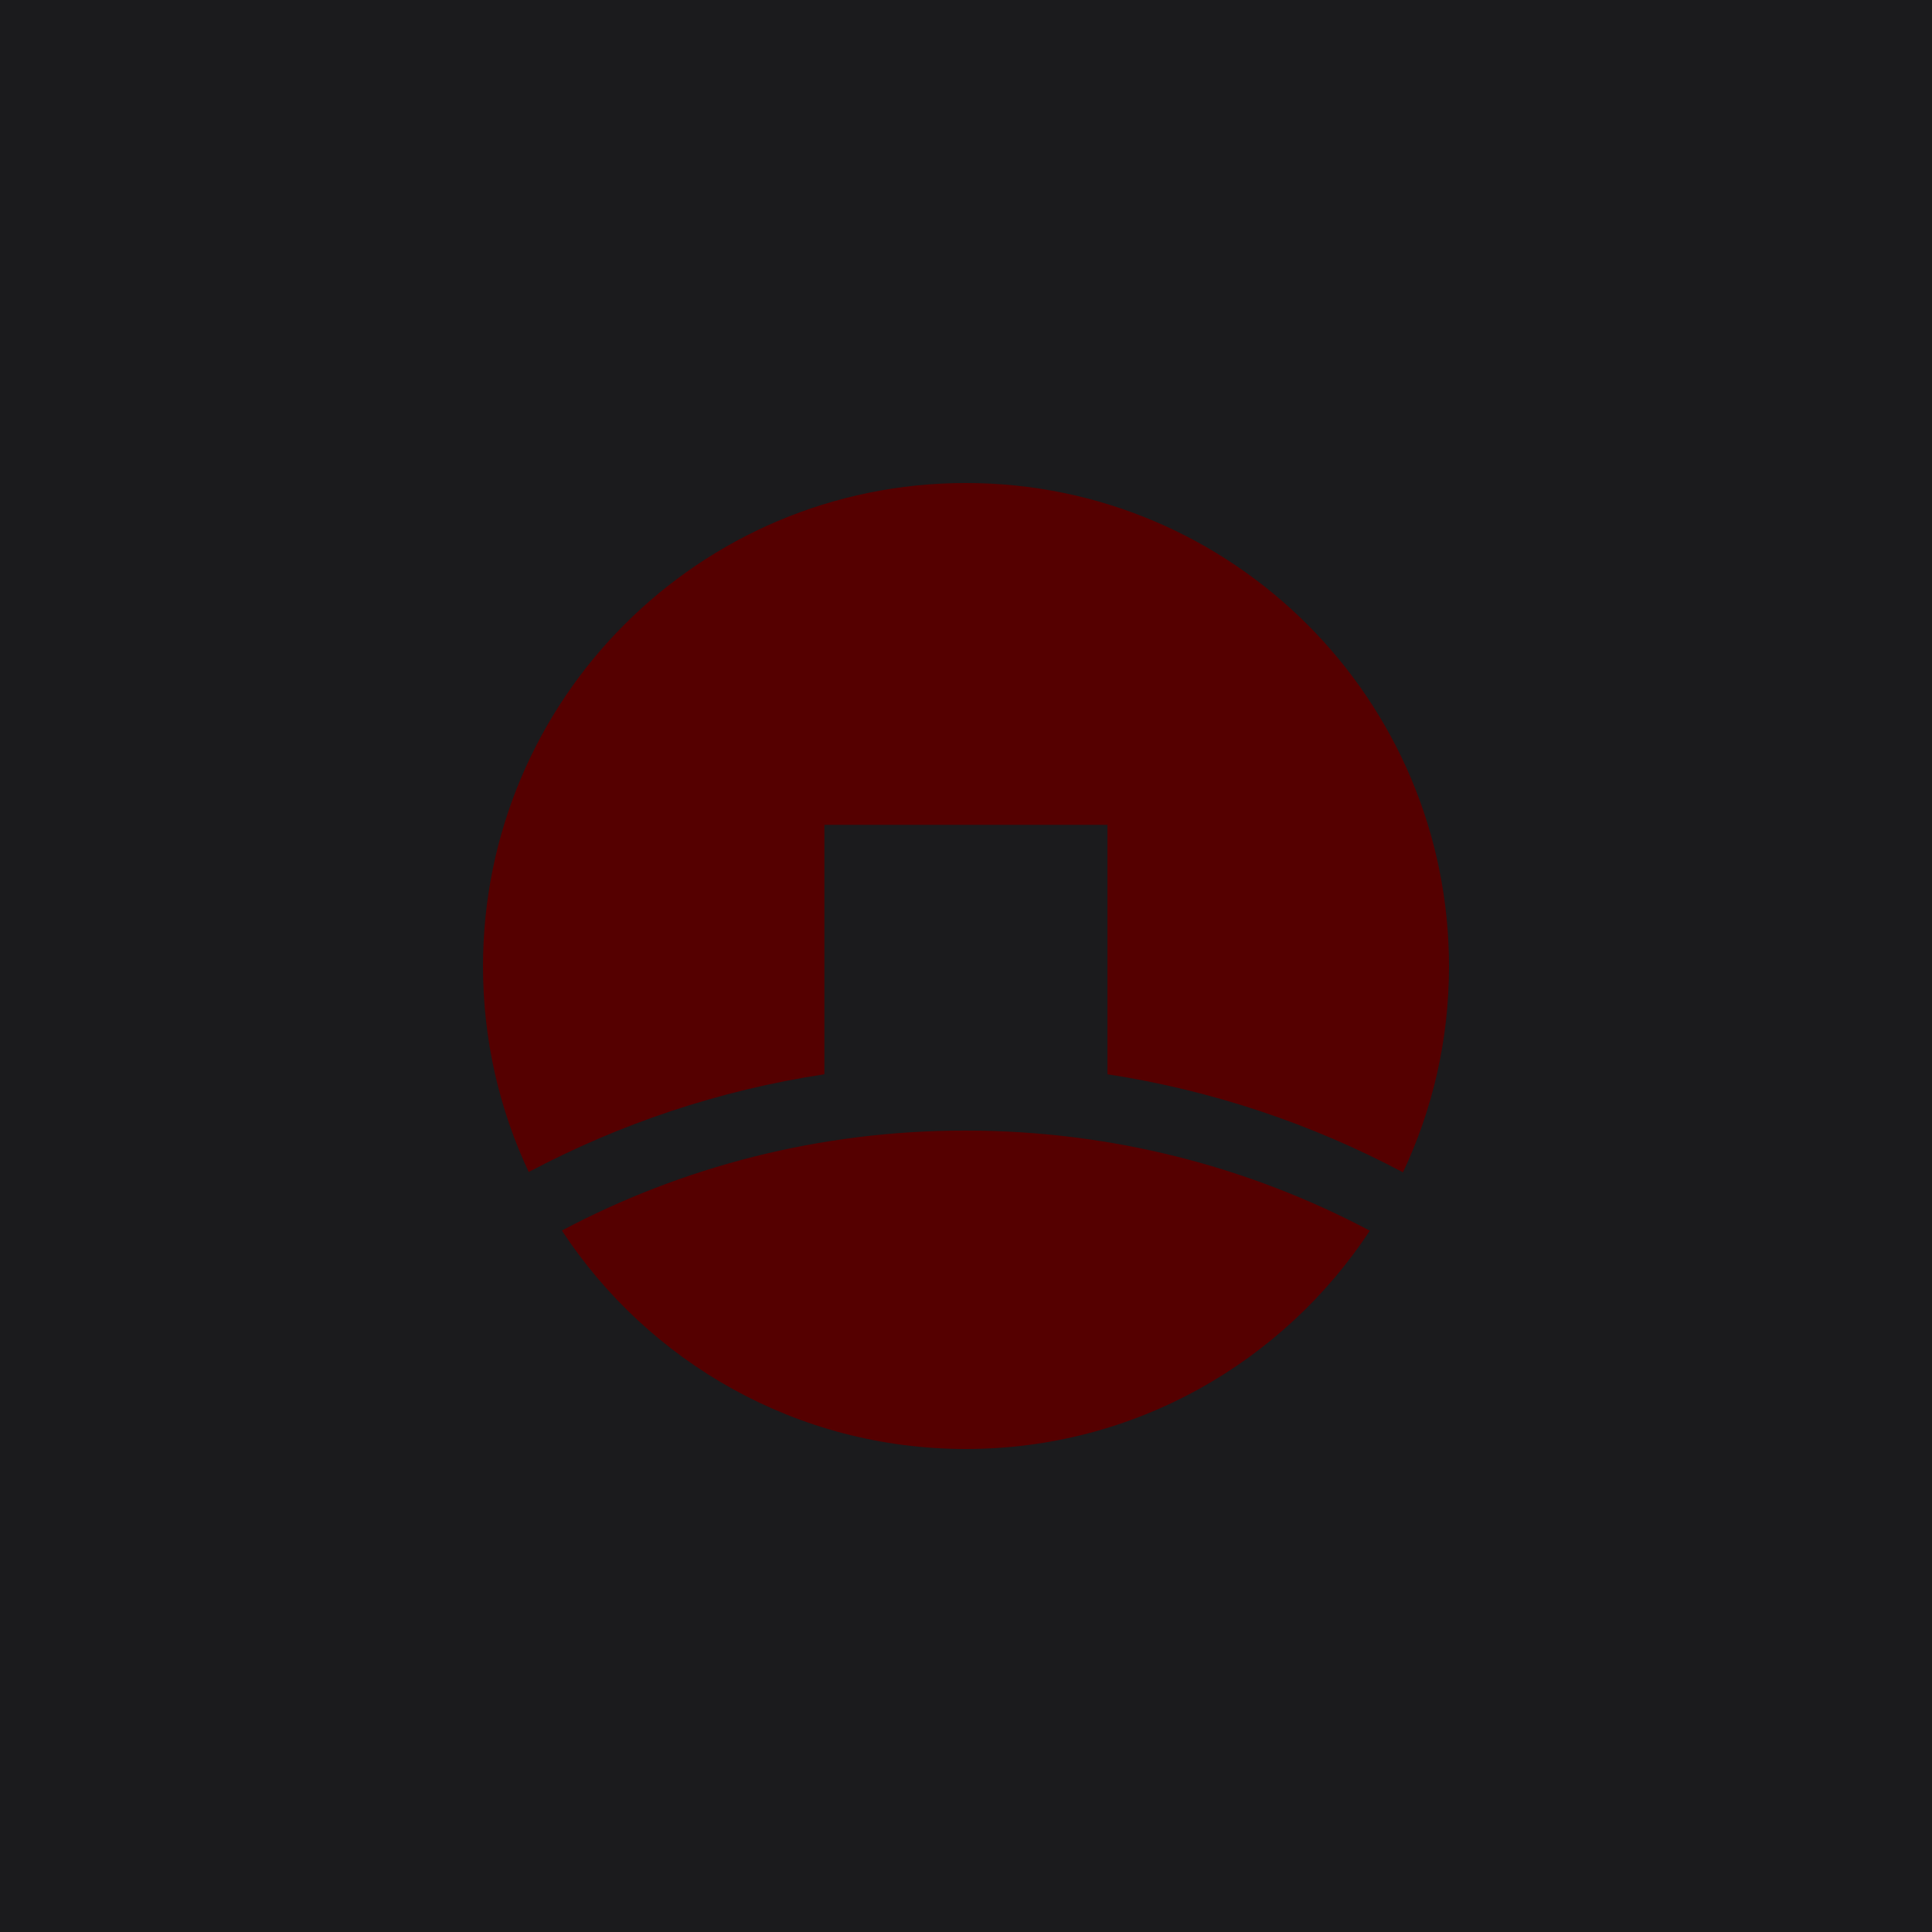
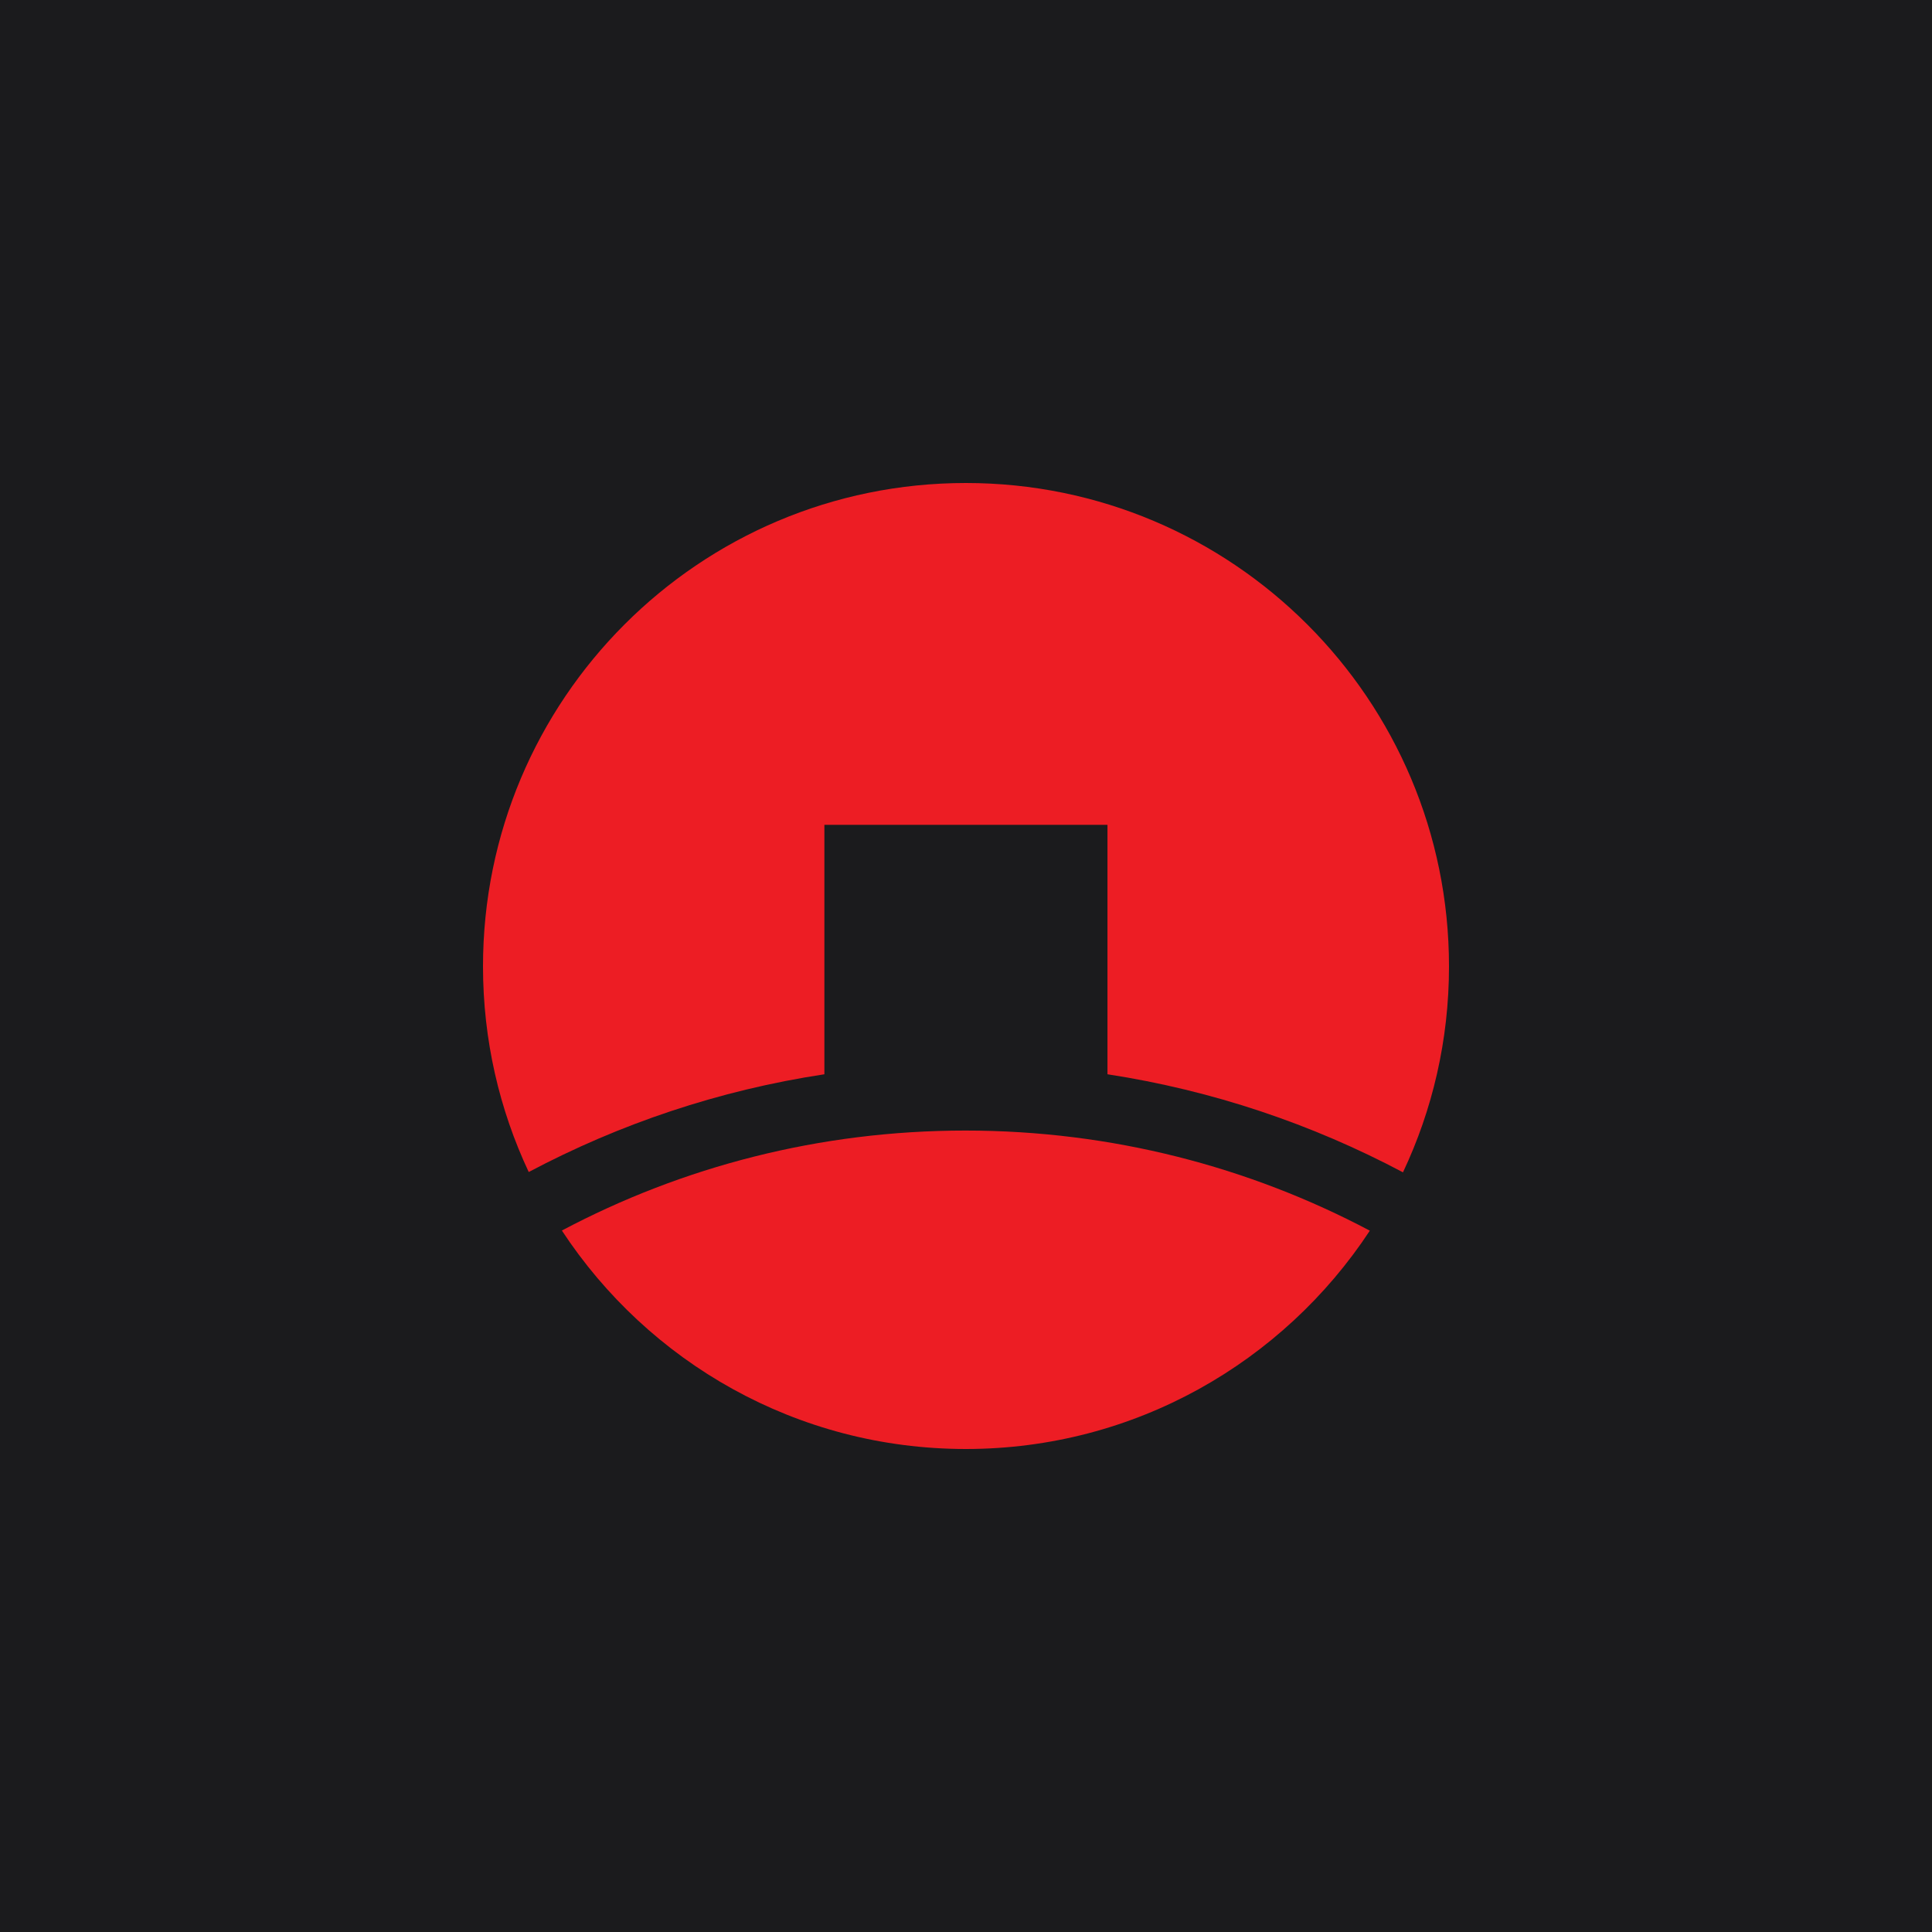
<svg xmlns="http://www.w3.org/2000/svg" style="isolation:isolate" viewBox="0 0 512 512" width="512pt" height="512pt">
  <defs>
    <clipPath id="_clipPath_J7OyHgPBuuVT5DHIMIU7MpmGFkMCaU6V">
      <rect width="512" height="512" />
    </clipPath>
  </defs>
  <g clip-path="url(#_clipPath_J7OyHgPBuuVT5DHIMIU7MpmGFkMCaU6V)">
    <rect width="512" height="512" style="fill:rgb(27,27,29)" />
-     <path d=" M 218.471 218.593 L 293.491 218.593 L 293.491 284.693 C 321.372 288.971 347.765 297.921 371.804 310.678 C 379.608 294.152 384 275.665 384 256.118 C 384 185.347 326.628 128 255.961 128 C 185.255 128 128 185.347 128 256.118 C 128 275.586 132.353 294.074 140.118 310.599 C 164.196 297.842 190.51 288.932 218.471 284.693 L 218.471 218.593 Z  M 255.961 384 C 300.706 384 340.079 360.998 363.02 326.143 C 331.059 309.225 294.549 299.609 255.843 299.609 C 217.216 299.609 180.823 309.186 148.902 326.104 C 171.804 360.959 211.137 384 255.961 384" fill-rule="evenodd" fill="rgb(85,0,0)" />
+     <path d=" M 218.471 218.593 L 293.491 218.593 L 293.491 284.693 C 321.372 288.971 347.765 297.921 371.804 310.678 C 379.608 294.152 384 275.665 384 256.118 C 384 185.347 326.628 128 255.961 128 C 185.255 128 128 185.347 128 256.118 C 128 275.586 132.353 294.074 140.118 310.599 C 164.196 297.842 190.51 288.932 218.471 284.693 L 218.471 218.593 Z  M 255.961 384 C 300.706 384 340.079 360.998 363.02 326.143 C 331.059 309.225 294.549 299.609 255.843 299.609 C 217.216 299.609 180.823 309.186 148.902 326.104 C 171.804 360.959 211.137 384 255.961 384" fill-rule="evenodd" fill="rgb(237,29,36)" />
  </g>
</svg>
